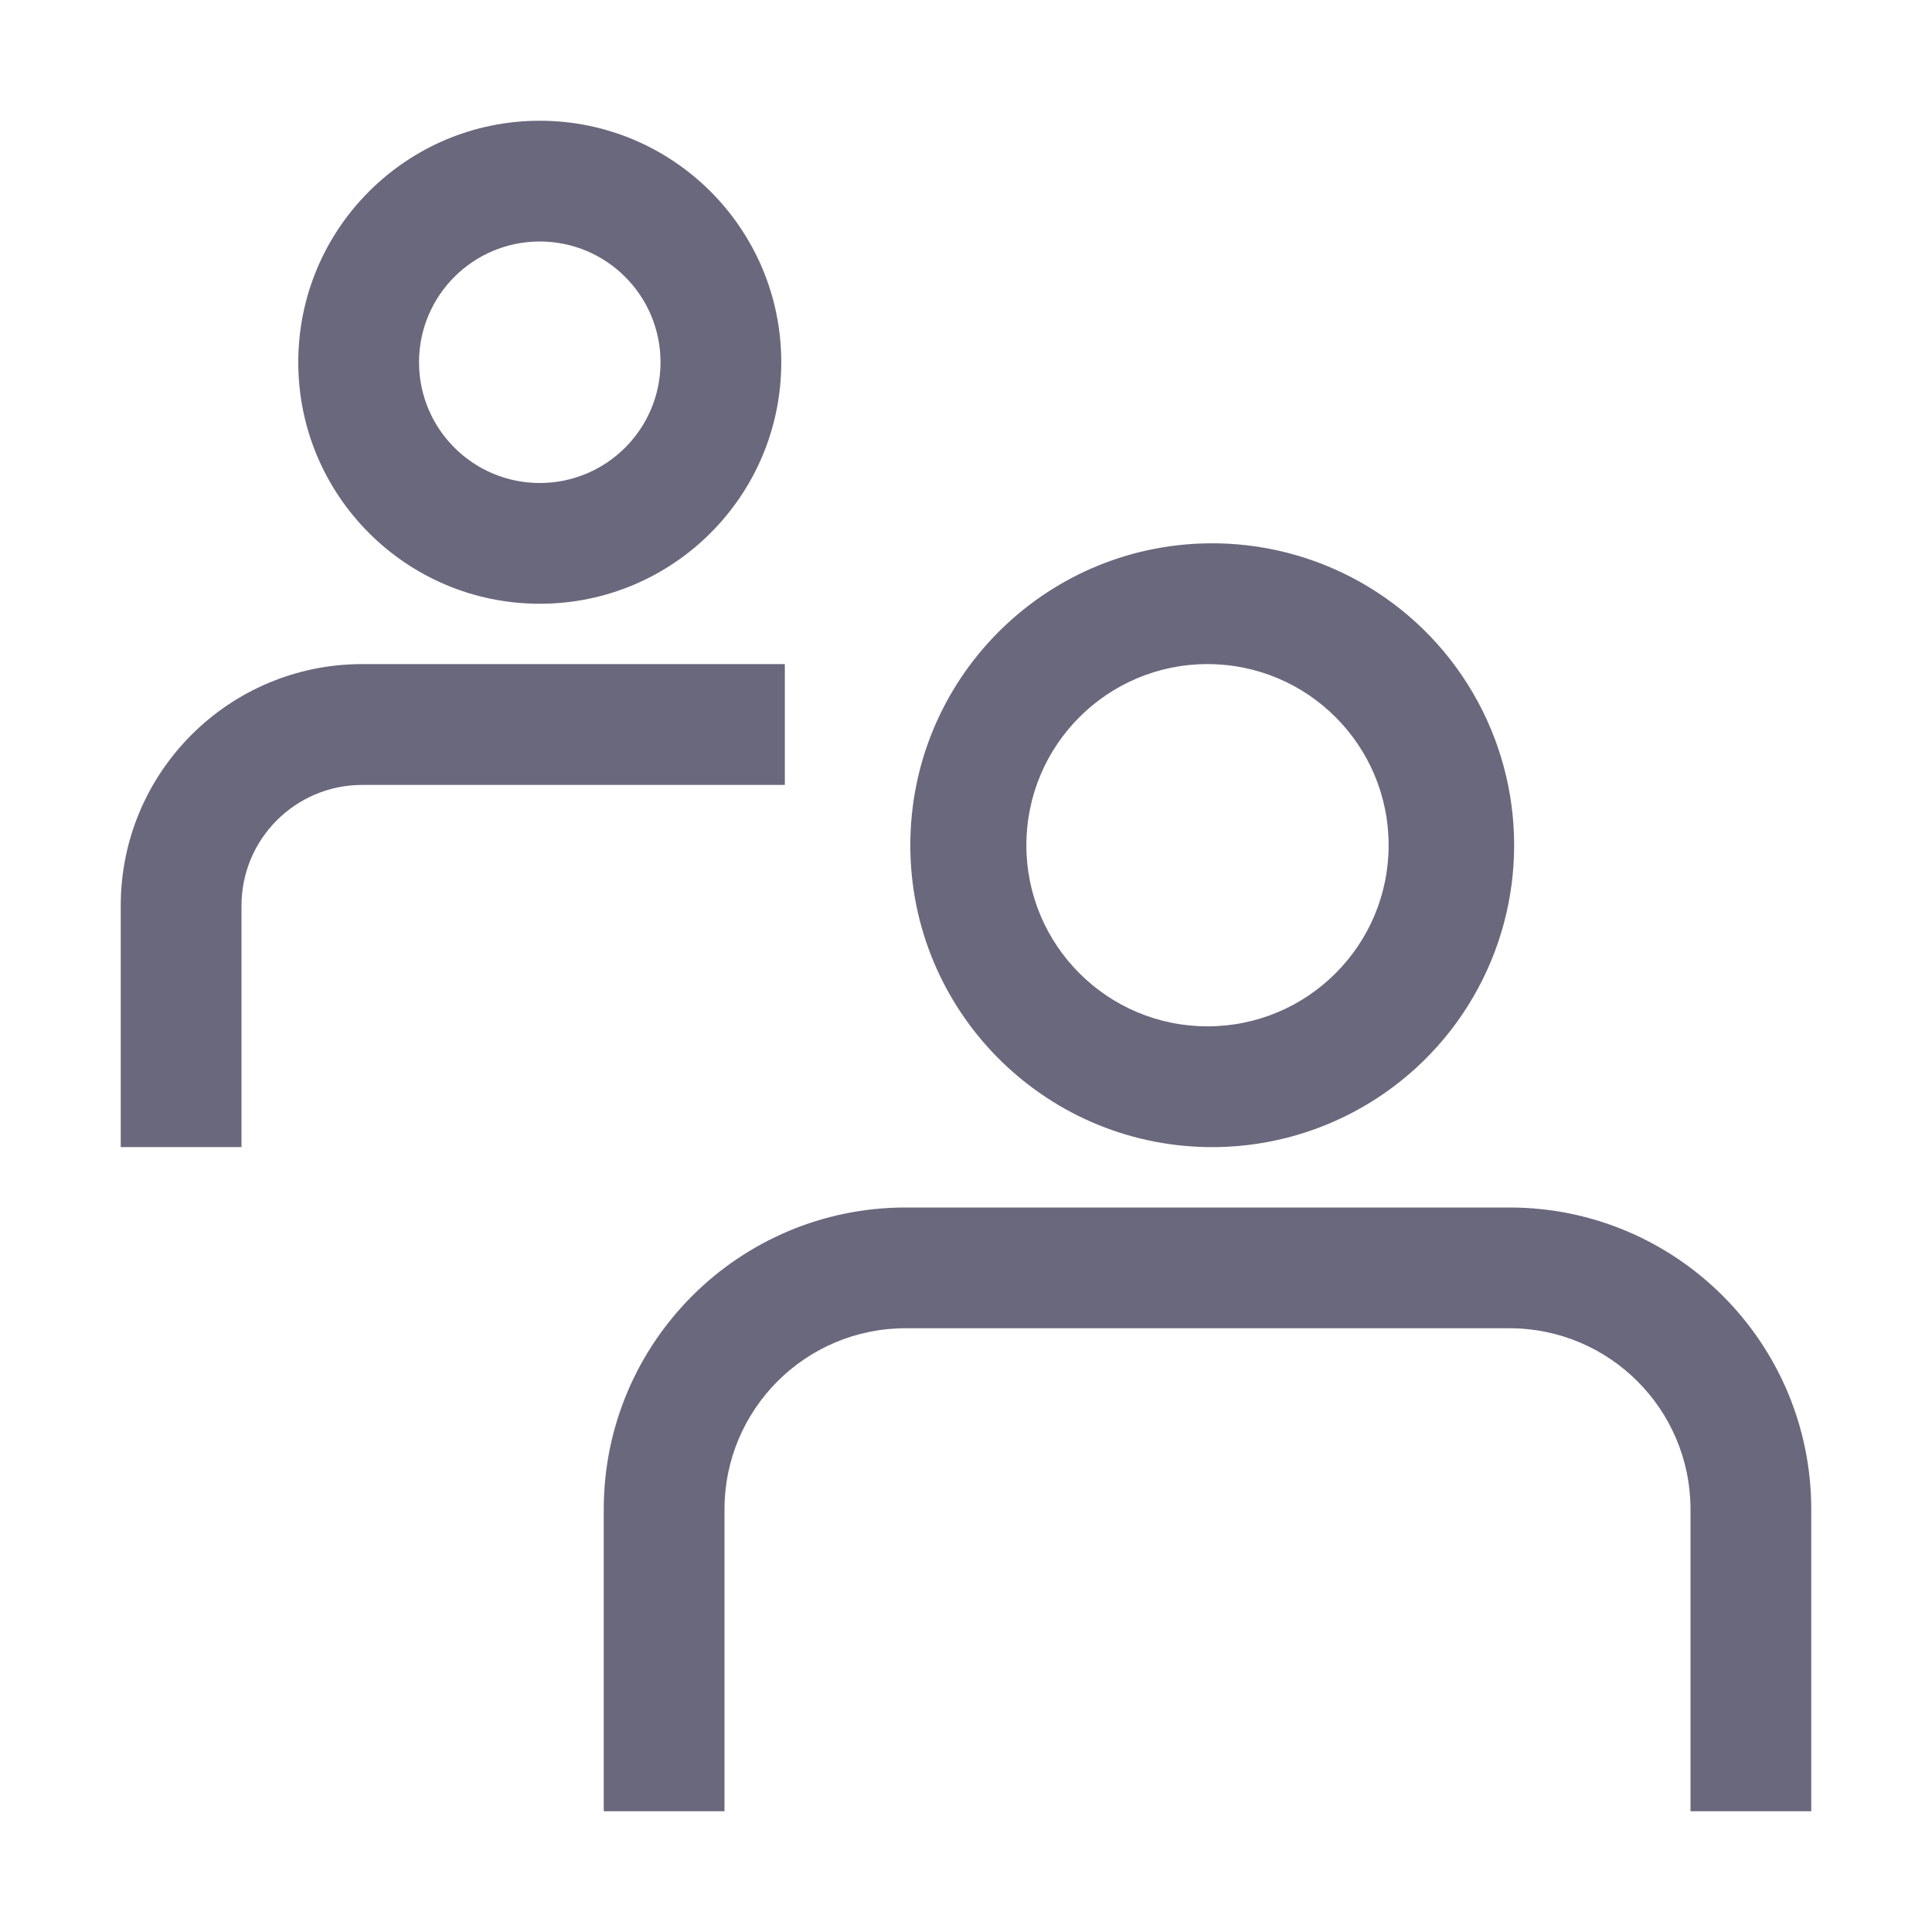
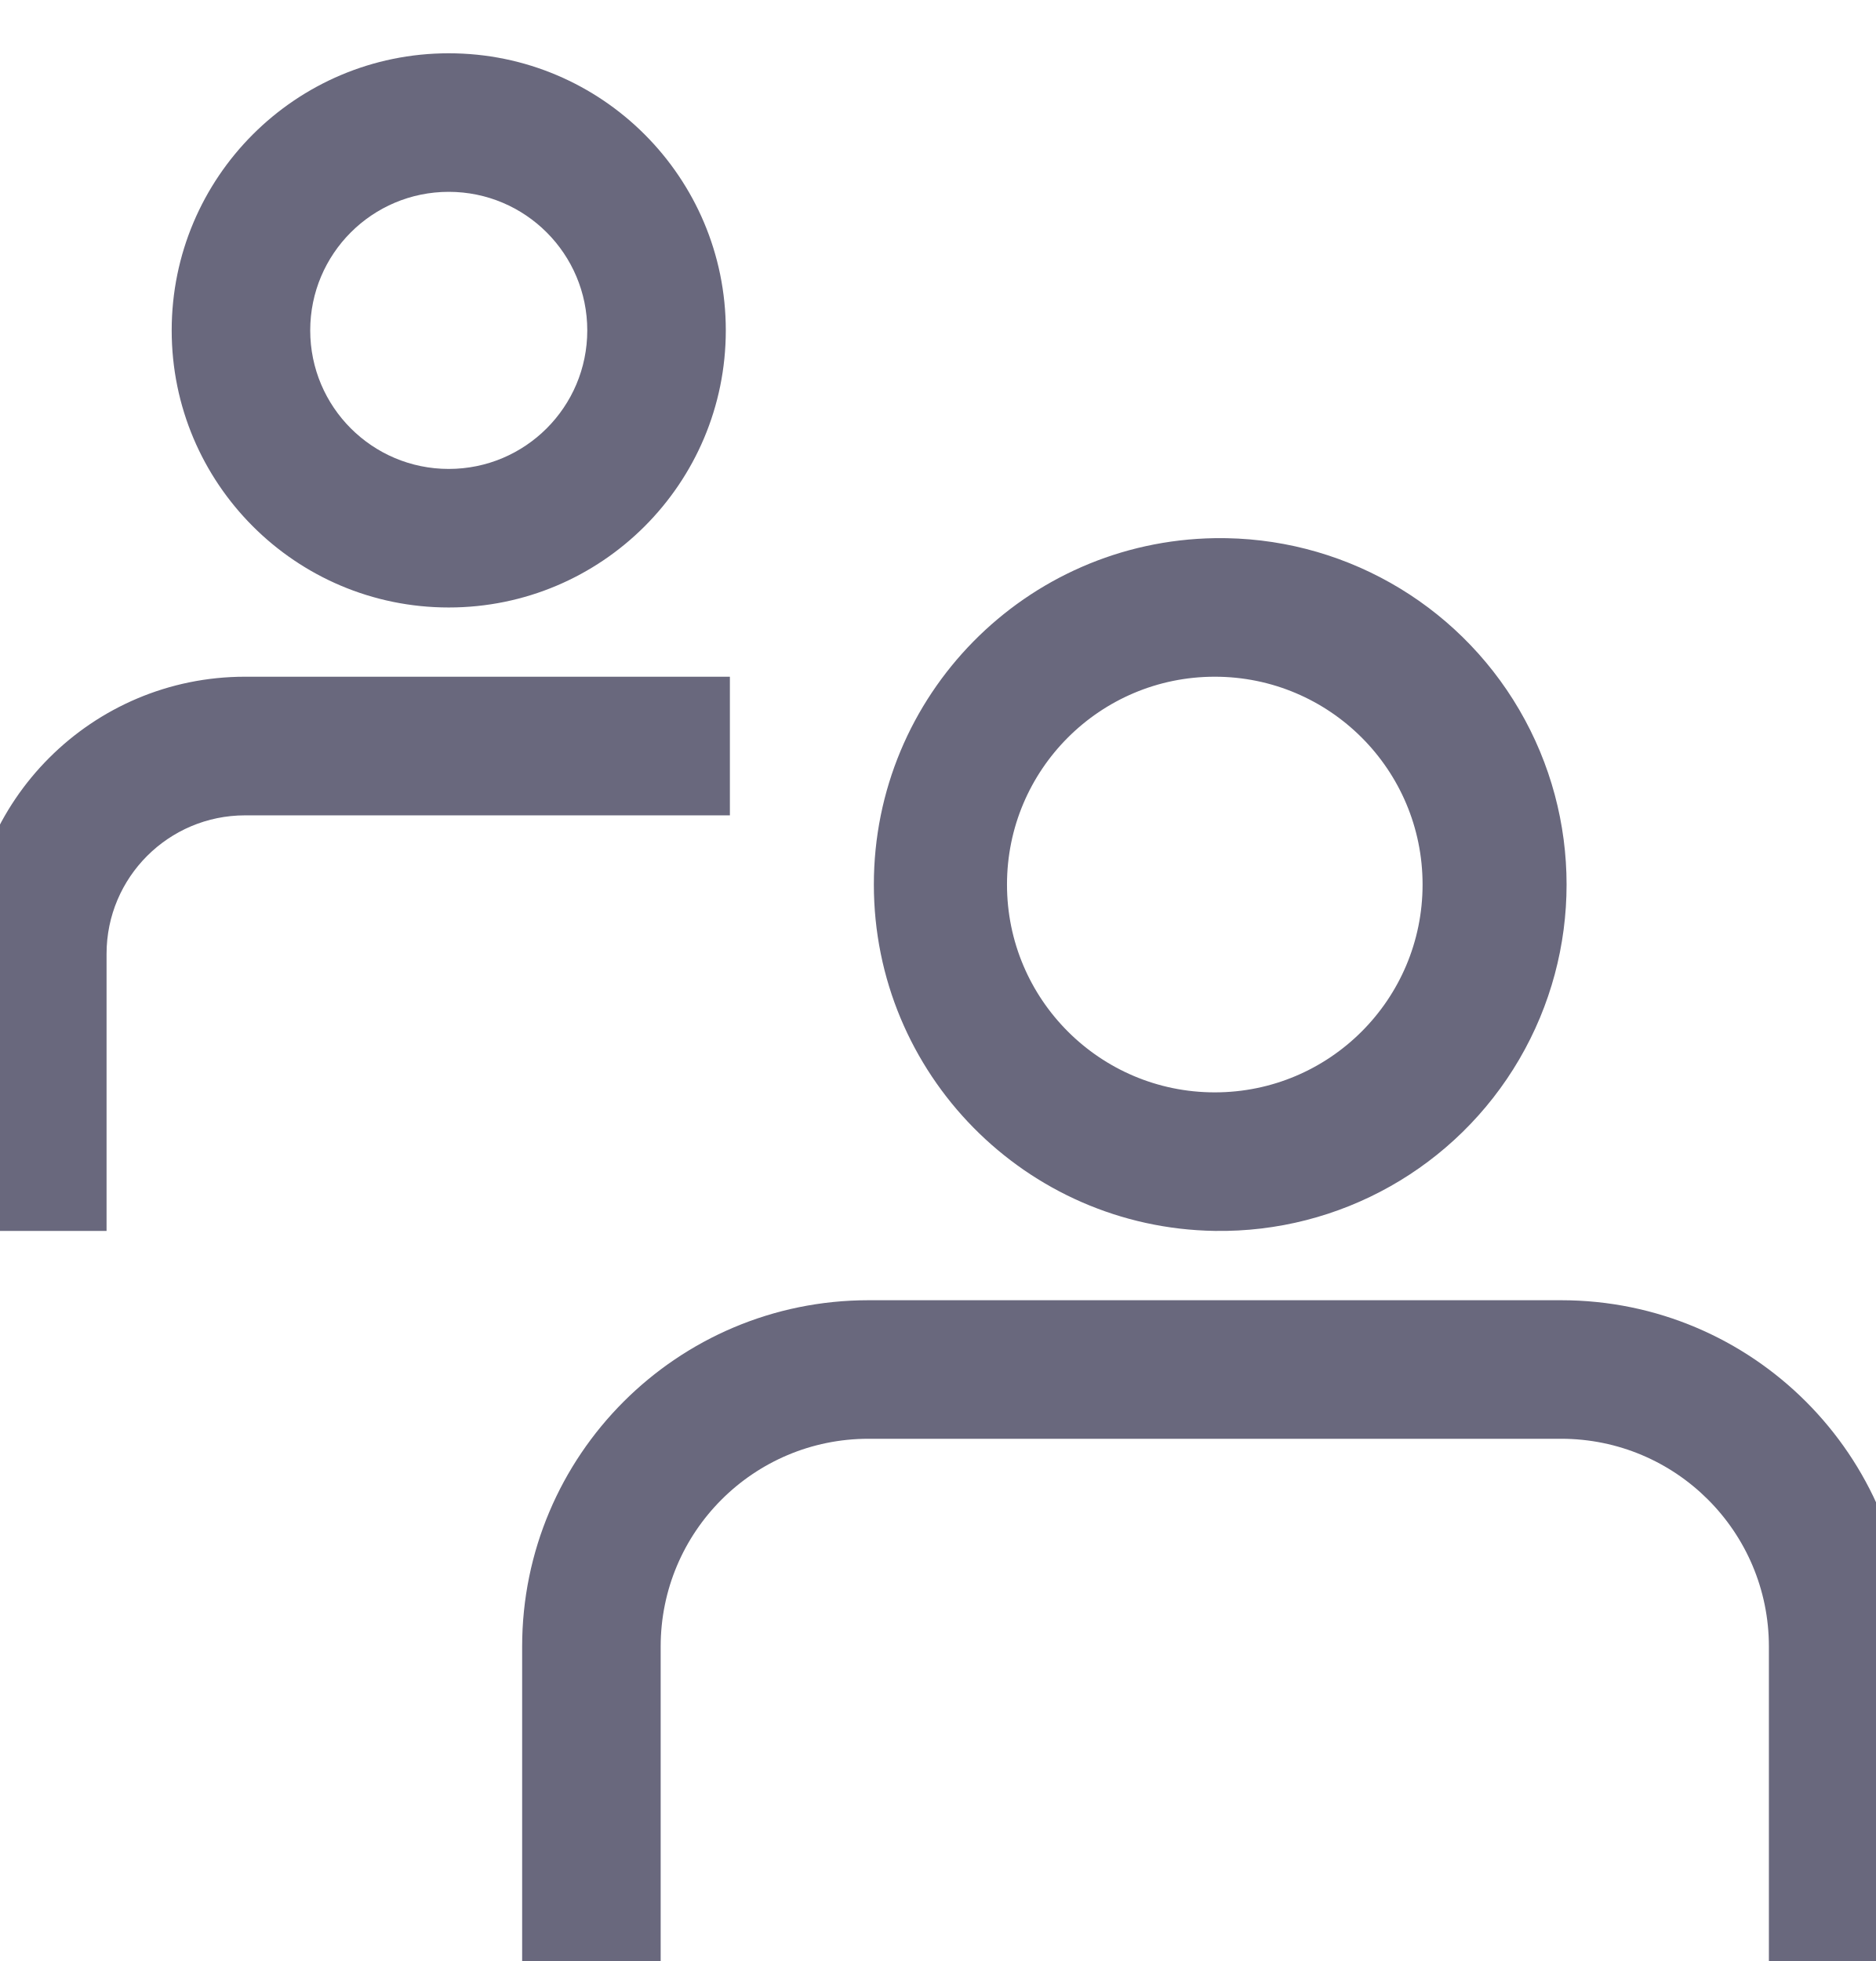
- <svg xmlns="http://www.w3.org/2000/svg" width="26" height="26" viewBox="0 0 26 26">
+ <svg xmlns="http://www.w3.org/2000/svg" viewBox="2 1 22 23">
  <path fill="#69687D" fill-rule="evenodd" d="M20.313 16.25a4.062 4.062 0 0 1 4.062 4.063v4.062H22.75v-4.063a2.437 2.437 0 0 0-2.438-2.437h-8.125a2.437 2.437 0 0 0-2.437 2.438v4.062H8.125v-4.063a4.063 4.063 0 0 1 4.063-4.062zM16.25 7.312a4.063 4.063 0 1 1 0 8.125 4.063 4.063 0 0 1 0-8.125zm-5.688 1.625v1.626H4.875c-.897 0-1.625.727-1.625 1.624v3.25H1.625v-3.25a3.25 3.25 0 0 1 3.25-3.25h5.688zm5.688 0a2.437 2.437 0 1 0 0 4.875 2.437 2.437 0 0 0 0-4.875zM7.264 1.625a3.25 3.25 0 1 1 0 6.5 3.25 3.25 0 0 1 0-6.5zm0 1.625a1.625 1.625 0 1 0 0 3.25 1.625 1.625 0 0 0 0-3.25z" />
</svg>
